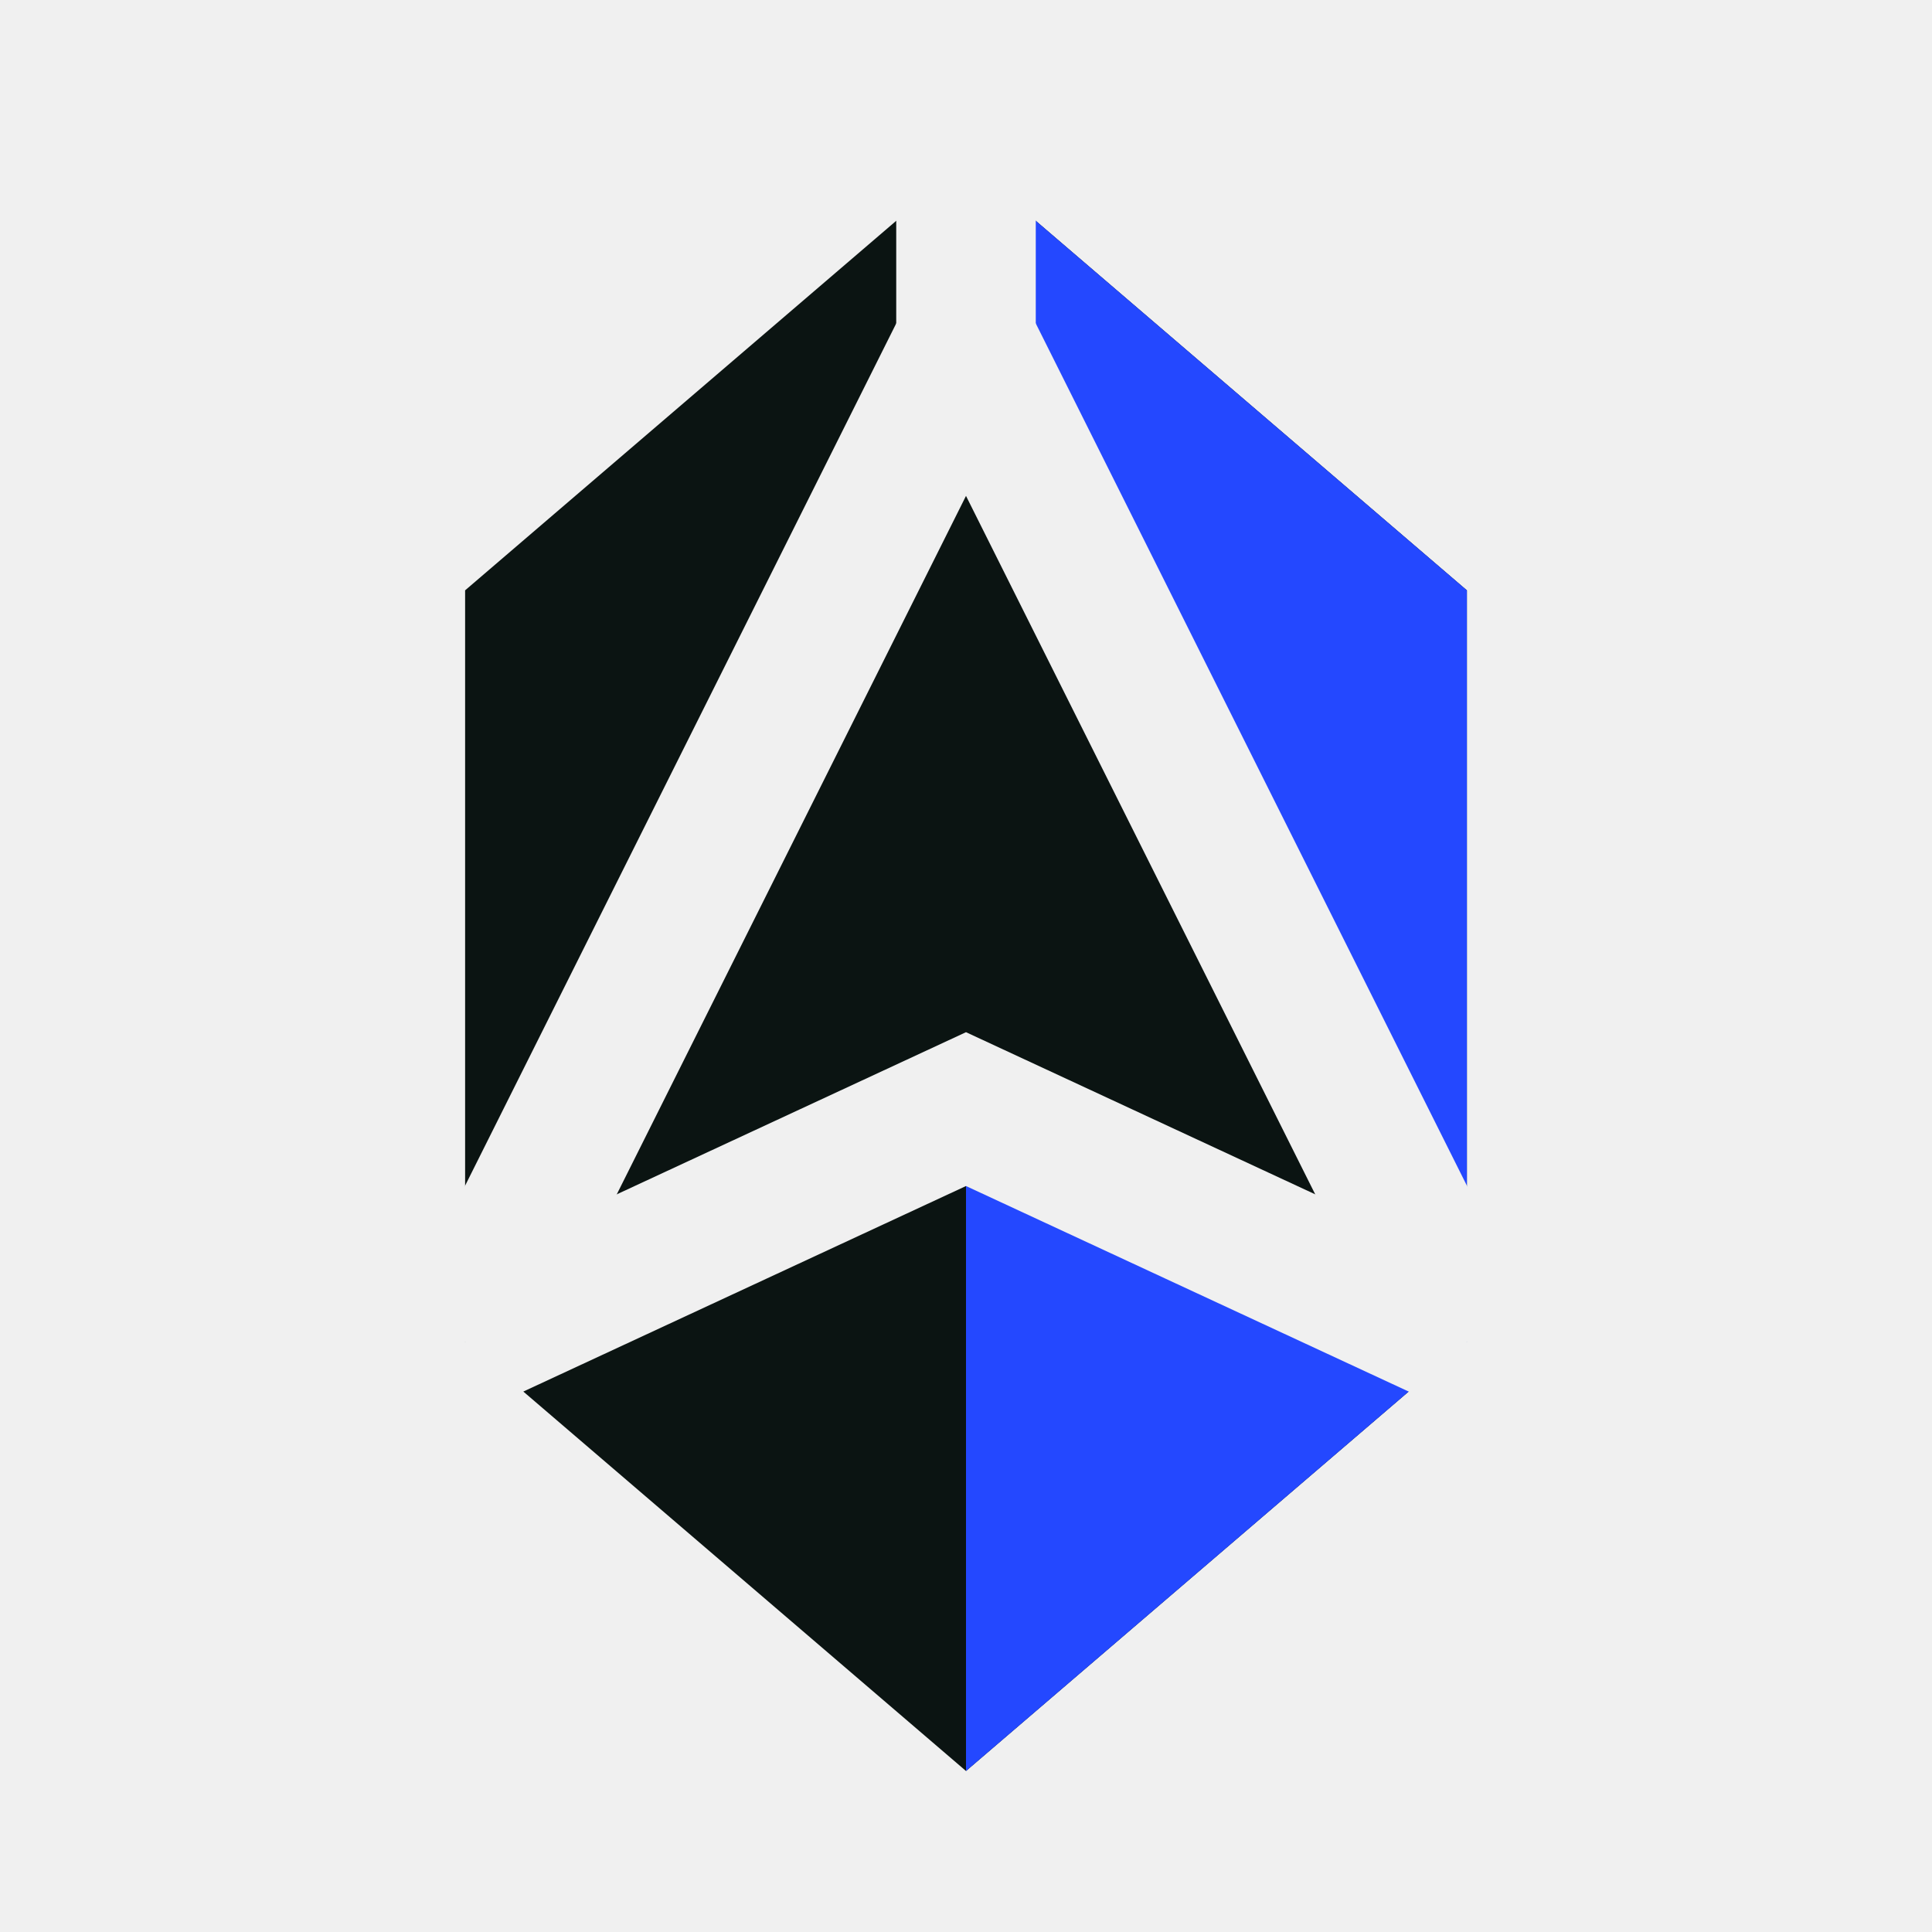
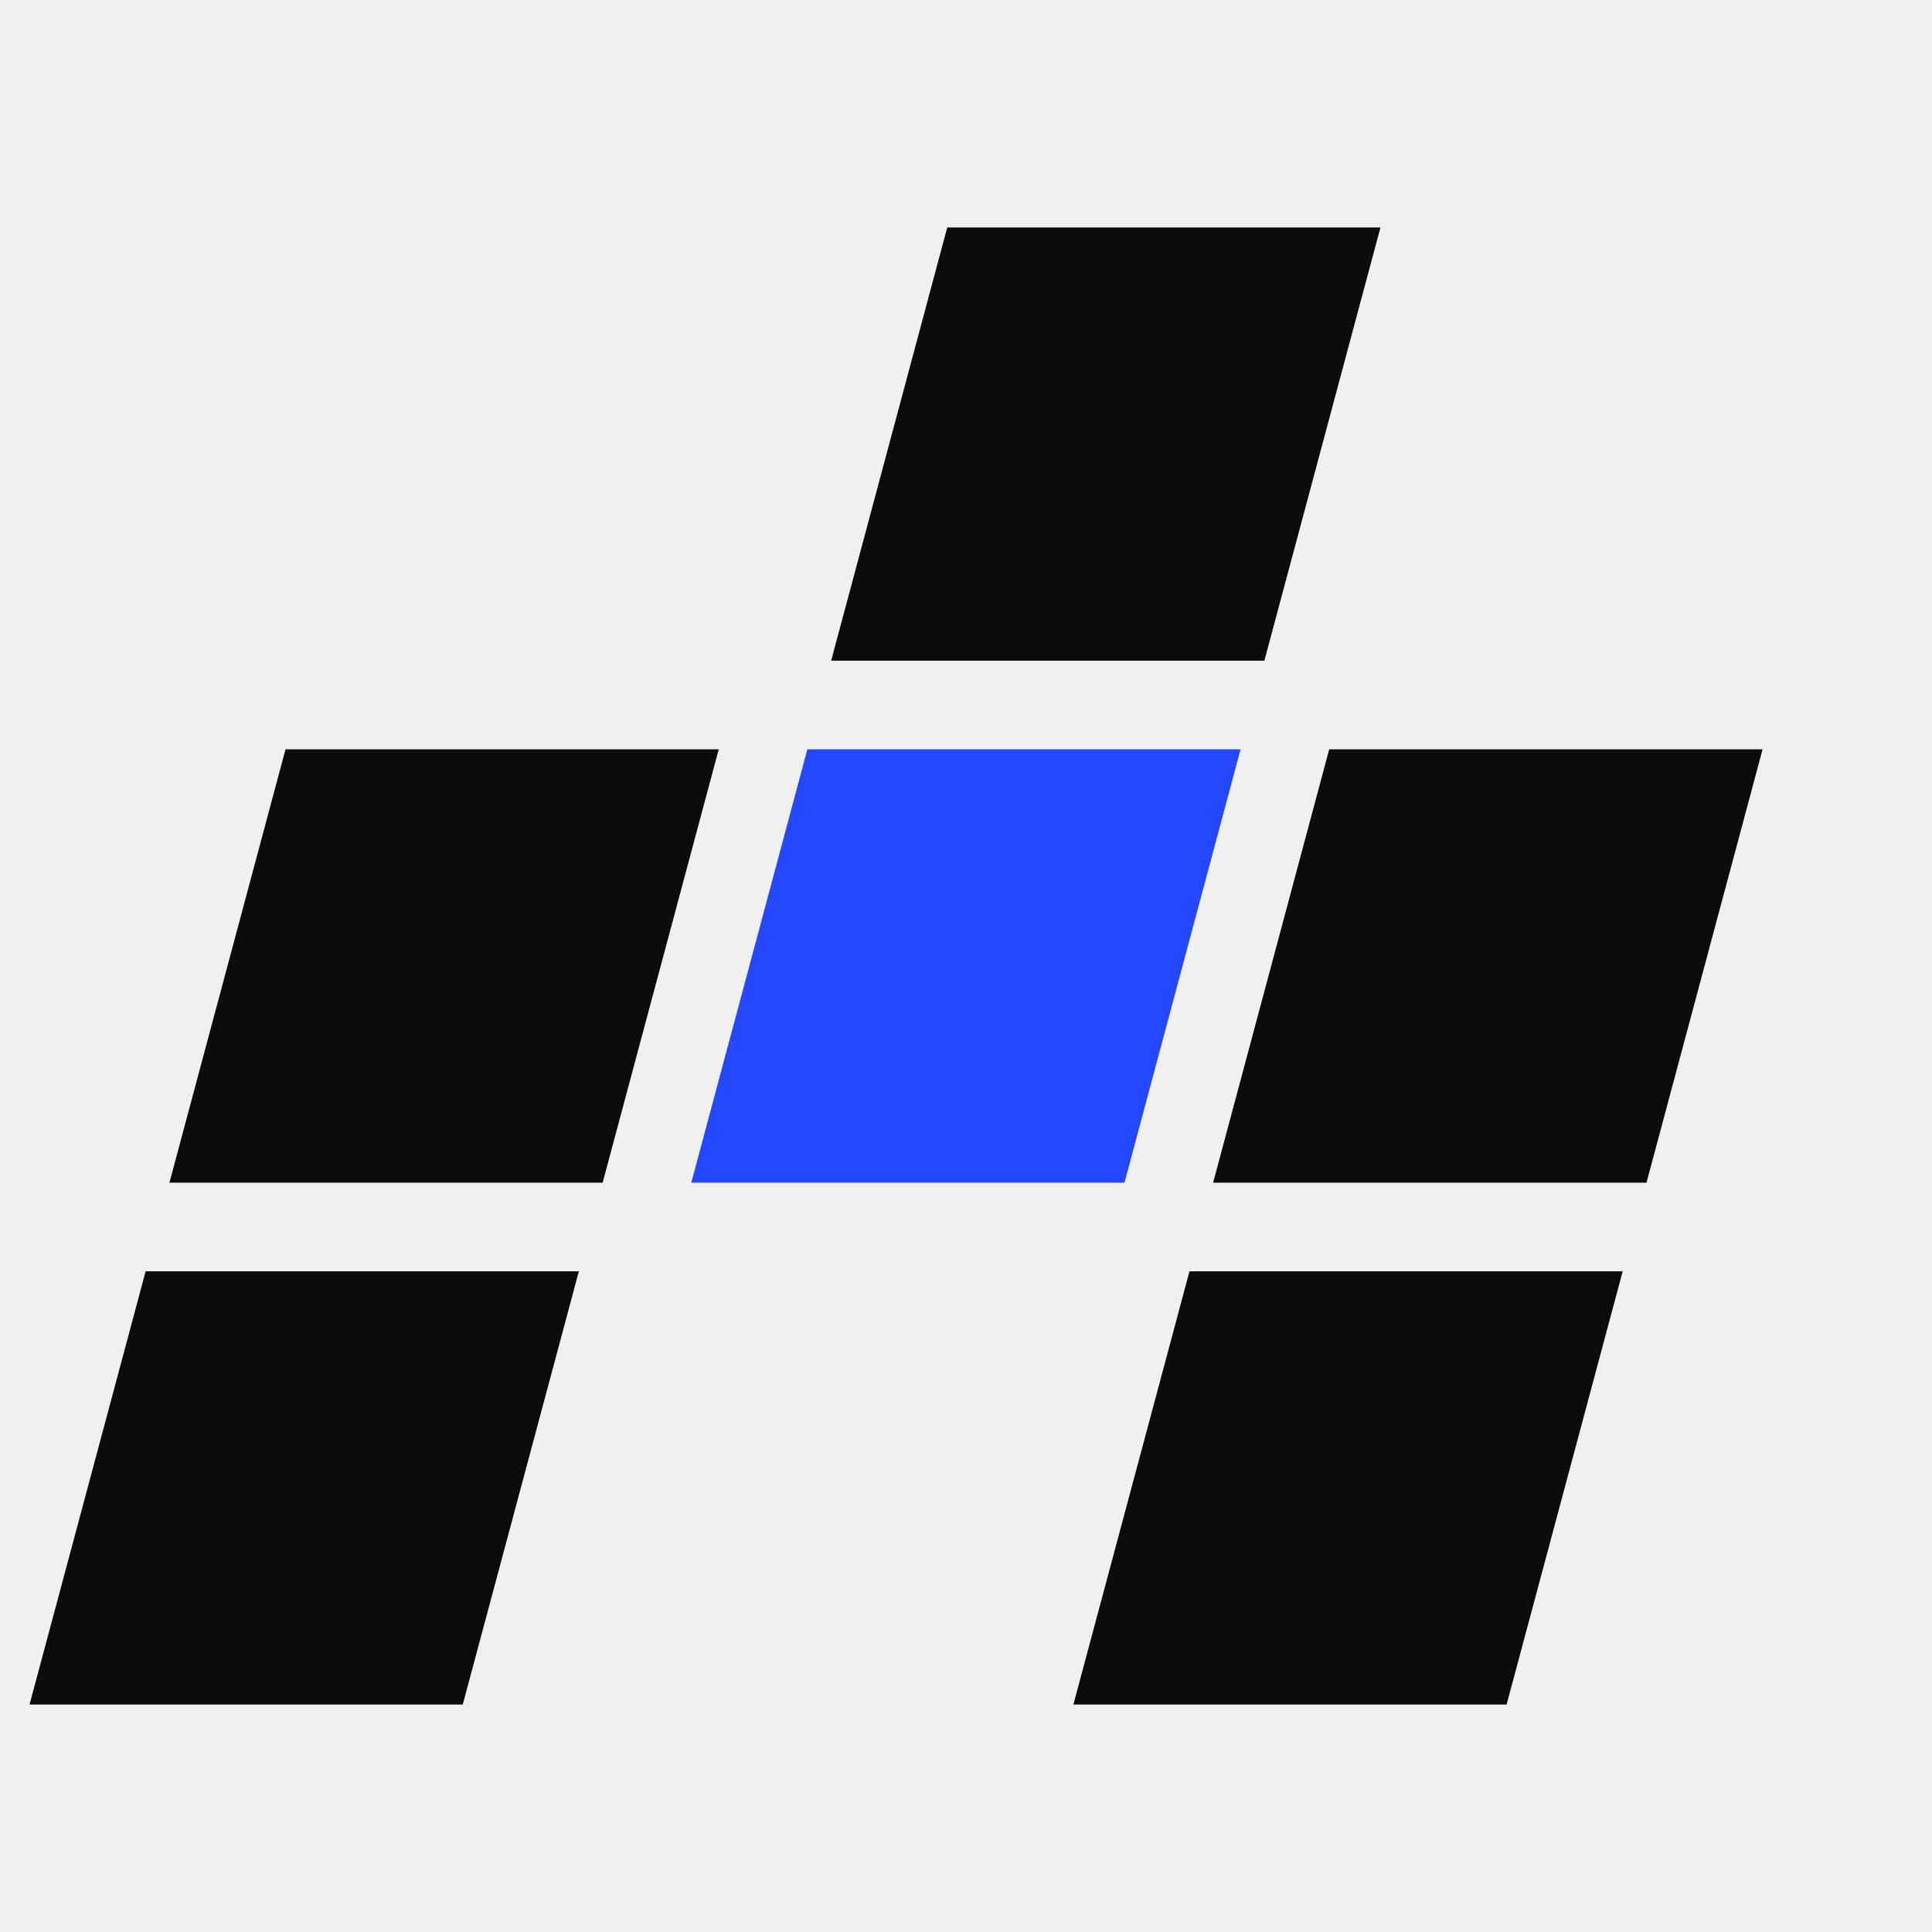
- <svg xmlns="http://www.w3.org/2000/svg" viewBox="-4 -4 108 108" width="32" height="32">
-   <defs>
-     <mask id="mfav">
-       <rect x="-10" y="-10" width="120" height="120" fill="#fff" />
-       <g fill="none" stroke="#000" stroke-width="7.8" stroke-linecap="butt" stroke-linejoin="miter" stroke-miterlimit="8">
-         <polyline points="22.00,71.00 50.00,15.00 78.00,71.00" />
-         <polyline points="50.00,3.00 50.00,15.00" />
-         <polyline points="22.00,71.00 50.00,58.00 78.00,71.00" />
-       </g>
-     </mask>
-   </defs>
-   <g mask="url(#mfav)">
-     <path d="M50.00 5.00 L78.00 29.00 L78.00 71.00 L50.00 95.00 L22.00 71.00 L22.00 29.00Z" fill="#0B1412" />
-     <path d="M50.00 5.00 L78.00 29.00 L78.00 71.00 L50.00 15.00Z" fill="#2448FF" />
-     <path d="M78.00 71.00 L50.00 95.00 L50.00 58.00Z" fill="#2448FF" />
-   </g>
+ <svg xmlns="http://www.w3.org/2000/svg" viewBox="-2 -15.40 130.80 130.80" width="32" height="32">
+   <path d="M62.13 0L91.46 0L83.6 29.33L54.27 29.33ZM17.33 35.33L46.66 35.33L38.8 64.67L9.47 64.67ZM87.99 35.33L117.33 35.33L109.47 64.67L80.13 64.67ZM7.86 70.67L37.19 70.67L29.33 100L0 100ZM78.53 70.67L107.86 70.67L100 100L70.67 100Z" fill="#0B0D0C" />
+   <path d="M52.66 35.33L81.99 35.33L74.13 64.67L44.8 64.67Z" fill="#2448FF" />
</svg>
